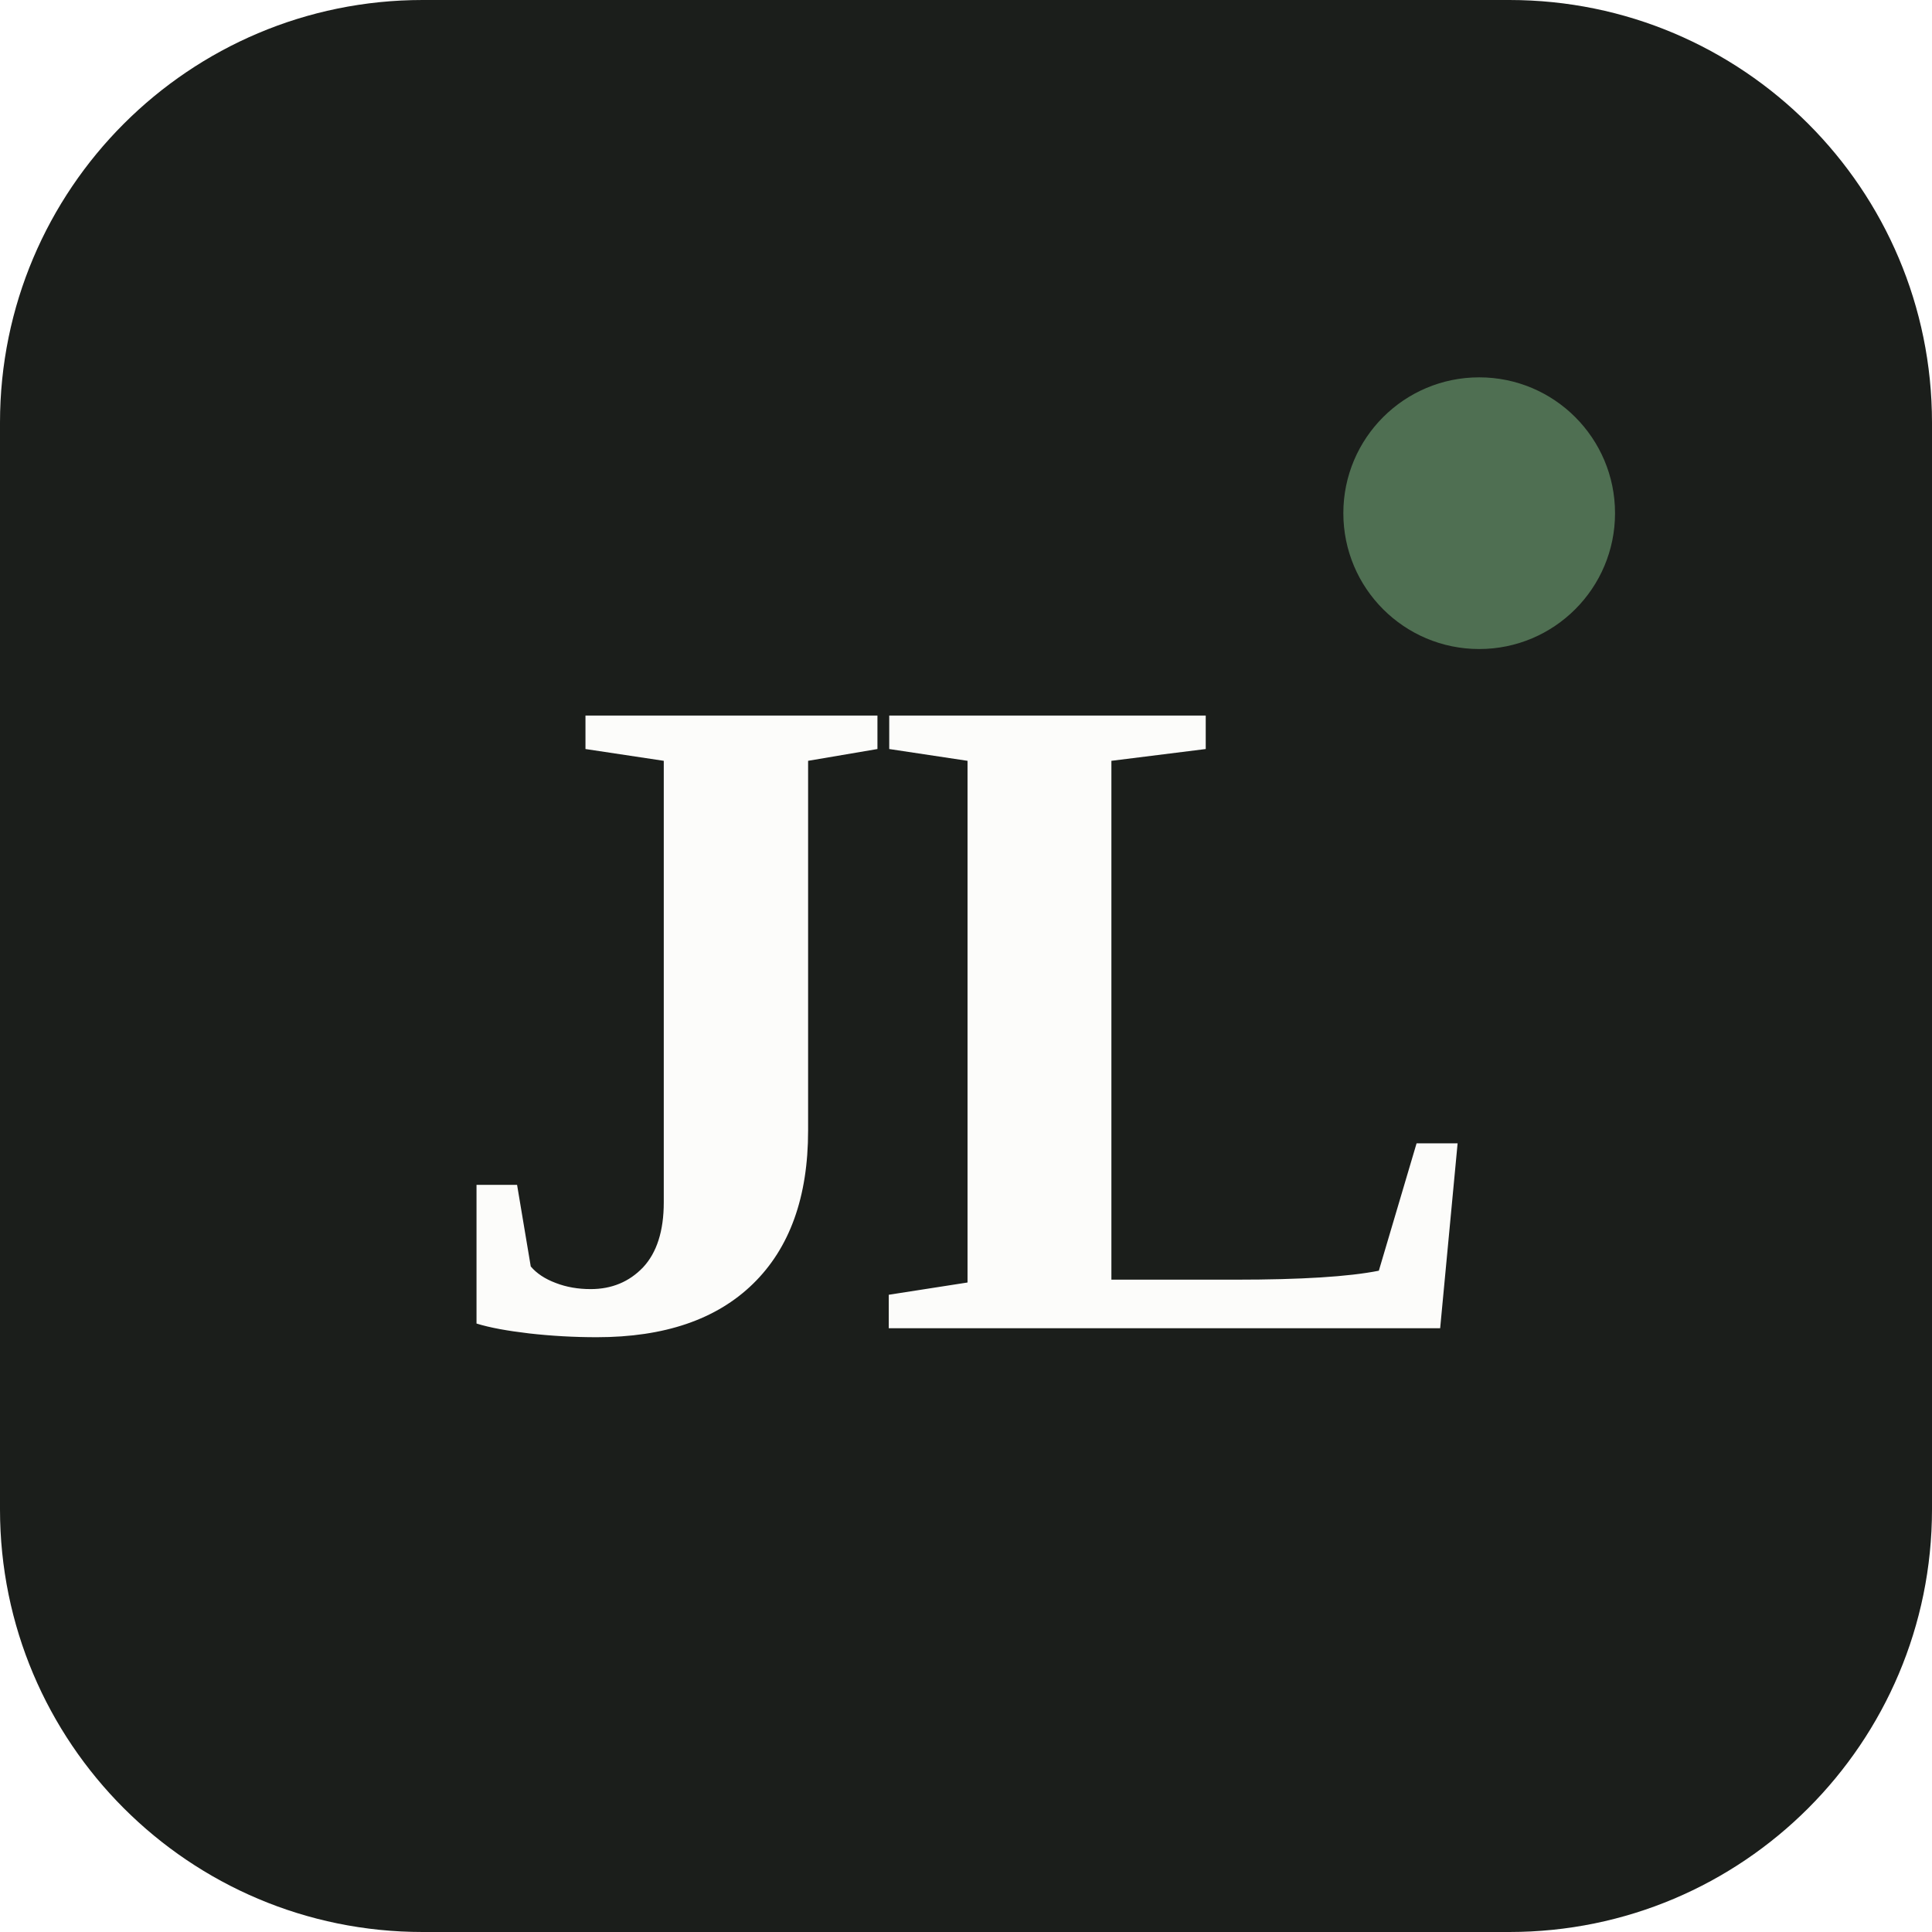
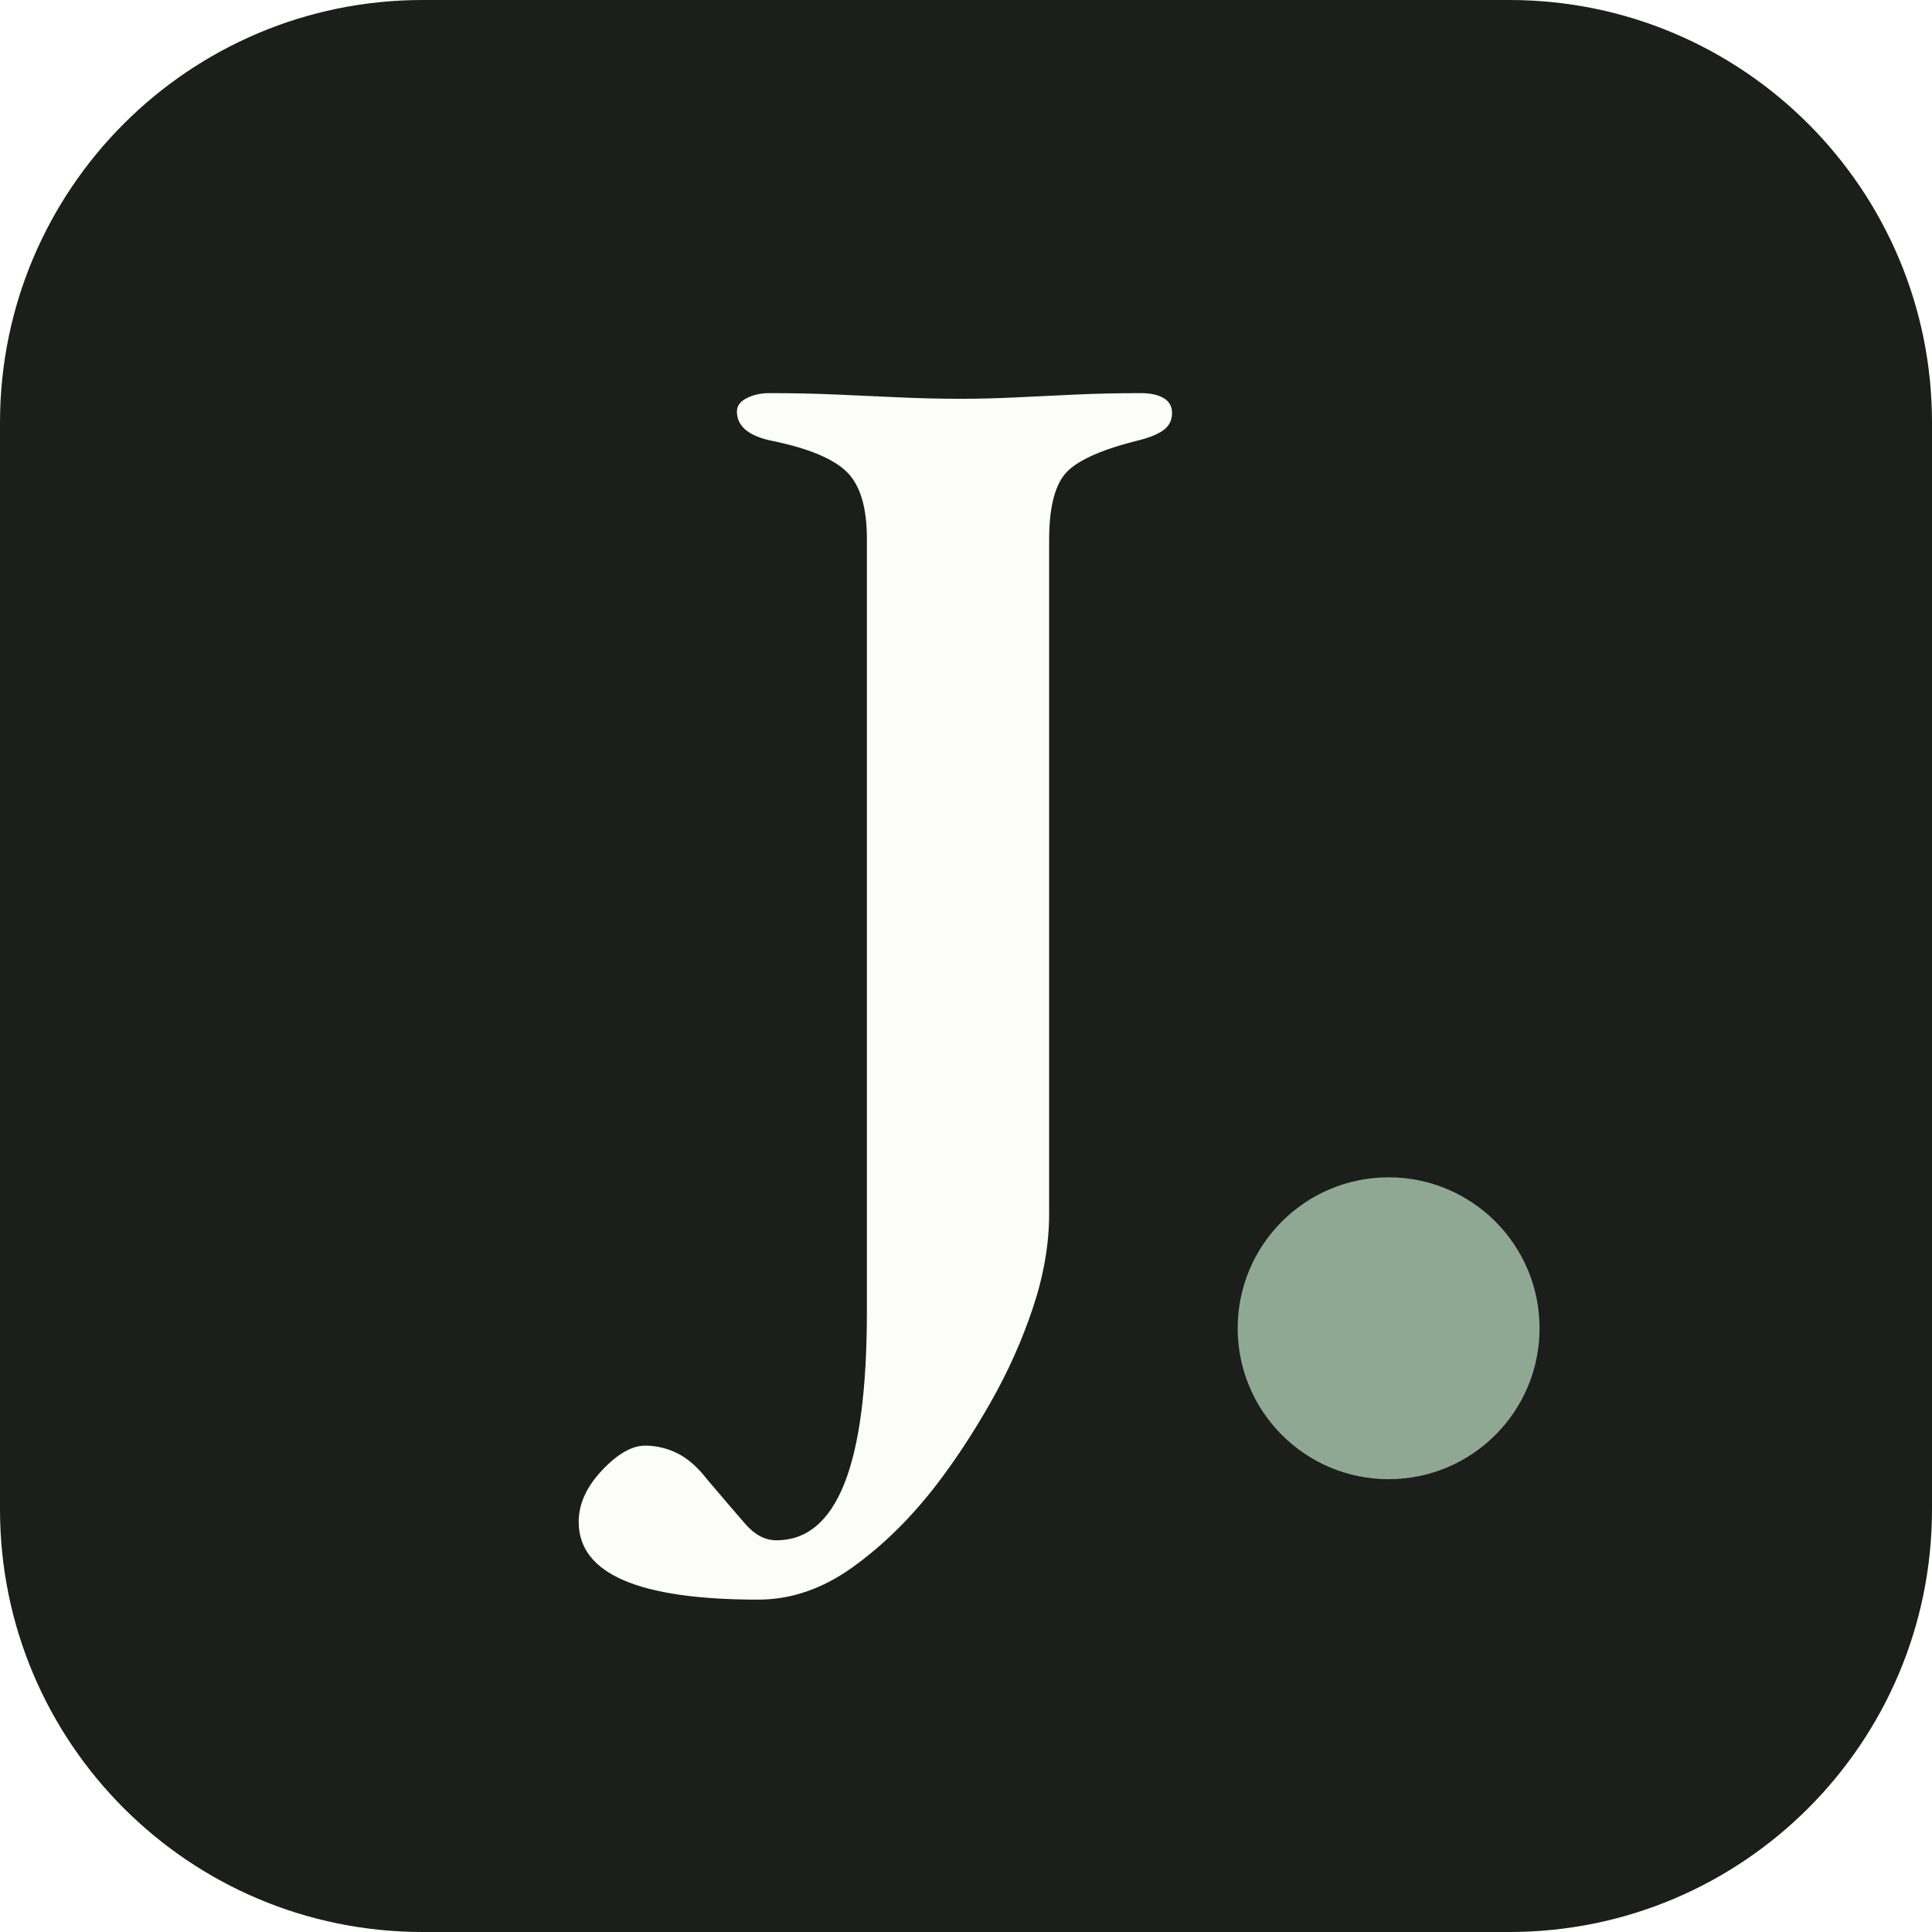
<svg xmlns="http://www.w3.org/2000/svg" viewBox="0 0 64 64" role="img" aria-label="Jessie Lu">
  <rect width="64" height="64" rx="14" fill="#1b1e1b" />
-   <text x="32" y="44" font-family="Georgia, 'Times New Roman', serif" font-size="31" font-weight="600" fill="#fcfcfa" text-anchor="middle" letter-spacing="-1">JL</text>
-   <circle cx="49" cy="17" r="4.5" fill="#4f6f52" />
+   <g fill="#fcfcfa">
+     <path transform="translate(22.82 43.63) scale(0.0468 -0.0468)" d="M49 -200Q-78 -200 -78 -145Q-78 -126 -61.5 -108.5Q-45 -91 -31 -91Q-19 -91 -8.0 -96.5Q3 -102 13 -115Q30 -135 40.0 -146.5Q50 -158 62 -158Q94 -158 110.0 -118.0Q126 -78 126 4V551Q126 584 112.0 598.0Q98 612 60 620Q34 625 34 641Q34 647 41.0 650.5Q48 654 57 654Q82 654 104.5 653.0Q127 652 149.0 651.0Q171 650 192 650Q212 650 232.0 651.0Q252 652 274.0 653.0Q296 654 320 654Q330 654 336.0 650.5Q342 647 342 640Q342 632 335.5 627.5Q329 623 316 620Q277 610 266.0 596.5Q255 583 255 550V73Q255 41 243.5 6.5Q232 -28 213.5 -60.5Q195 -93 175 -119Q148 -154 116.0 -177.0Q84 -200 49 -200Z" />
+   </g>
+   <circle cx="46" cy="44" r="5" fill="#8fa893" />
</svg>
